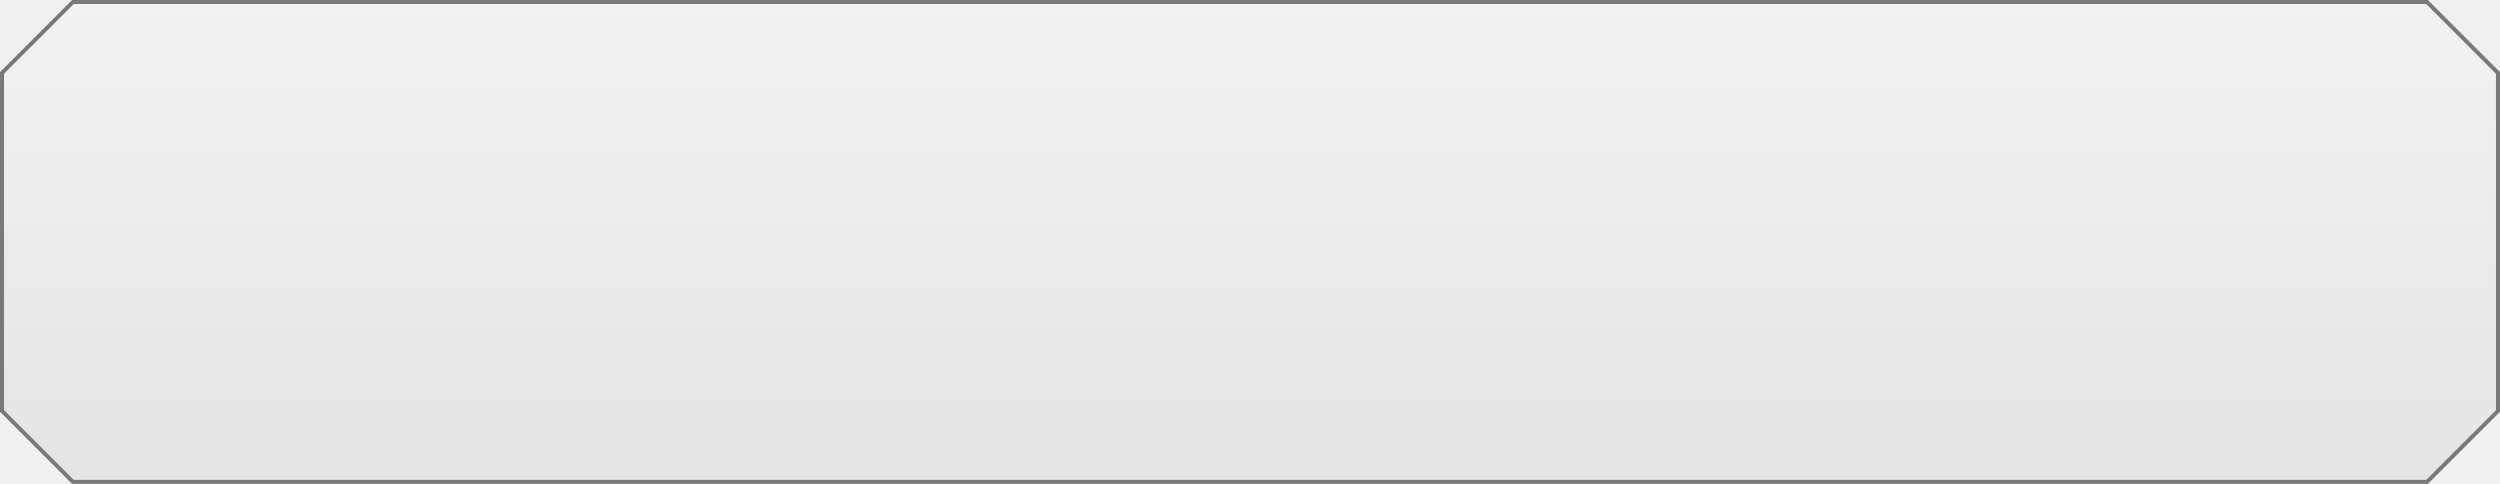
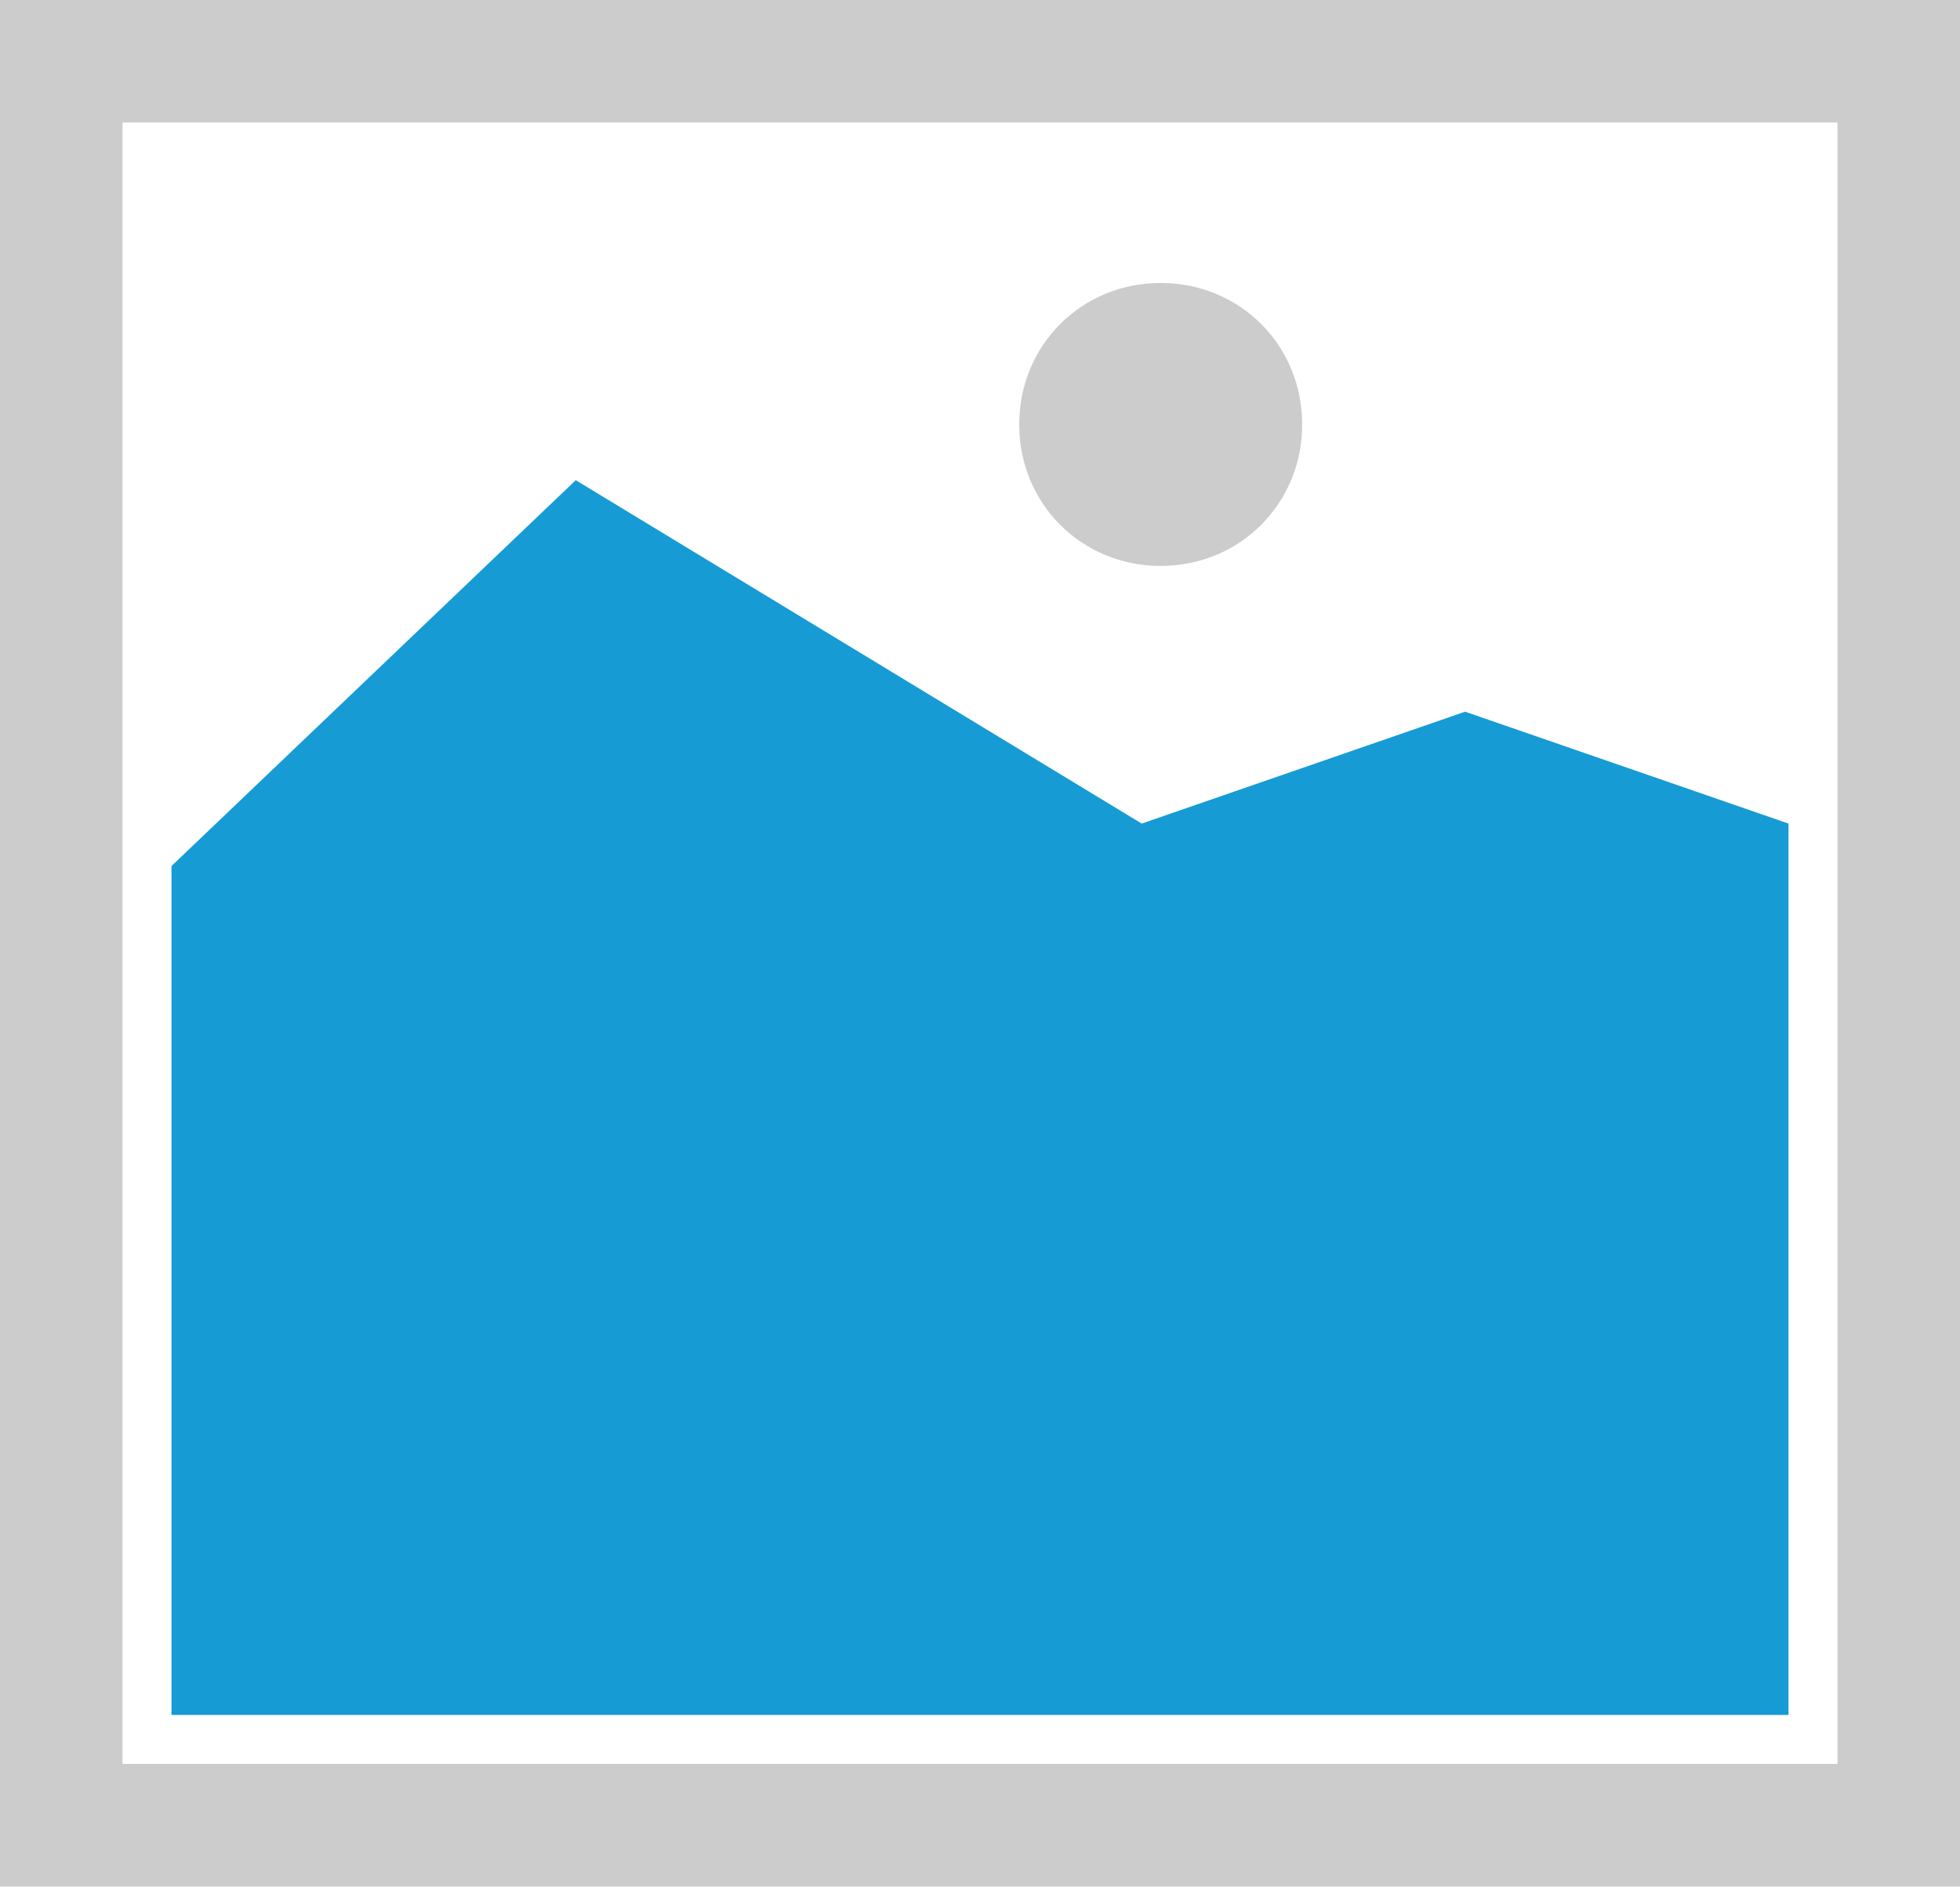
- <svg xmlns="http://www.w3.org/2000/svg" version="1.1" width="620px" height="120px">
-   <defs>
-     <linearGradient gradientUnits="userSpaceOnUse" x1="317" y1="1018" x2="317" y2="1138" id="LinearGradient833">
-       <stop id="Stop834" stop-color="#ffffff" offset="0" />
-       <stop id="Stop835" stop-color="#f2f2f2" offset="0" />
-       <stop id="Stop836" stop-color="#e4e4e4" offset="1" />
-       <stop id="Stop837" stop-color="#ffffff" offset="1" />
-     </linearGradient>
-   </defs>
-   <g transform="matrix(1 0 0 1 -7 -1018 )">
-     <path d="M 7.5 1036.086  L 25.086 1018.5  L 608.914 1018.5  L 626.5 1036.086  L 626.5 1119.914  L 608.914 1137.5  L 25.086 1137.5  L 7.5 1119.914  L 7.5 1036.086  Z " fill-rule="nonzero" fill="url(#LinearGradient833)" stroke="none" />
-     <path d="M 7.5 1036.086  L 25.086 1018.5  L 608.914 1018.5  L 626.5 1036.086  L 626.5 1119.914  L 608.914 1137.5  L 25.086 1137.5  L 7.5 1119.914  L 7.5 1036.086  Z " stroke-width="1" stroke="#797979" fill="none" />
+ <svg xmlns="http://www.w3.org/2000/svg" version="1.1" width="80px" height="77px">
+   <g transform="matrix(1 0 0 1 -198 -631 )">
+     <path d="M 198 631  L 278 631  L 278 708  L 198 708  L 198 631  " fill-rule="nonzero" fill="#cccccc" stroke="none" />
+     <path d="M 203 636  L 273 636  L 273 703  L 203 703  L 203 636  " fill-rule="nonzero" fill="#ffffff" stroke="none" />
+     <path d="M 245.375 654.1  C 242.141 654.1  239.6 651.559  239.6 648.325  C 239.6 645.091  242.141 642.55  245.375 642.55  C 248.609 642.55  251.15 645.091  251.15 648.325  C 251.15 651.559  248.609 654.1  245.375 654.1  " fill-rule="nonzero" fill="#cccccc" stroke="none" />
+     <path d="M 205 701  L 205 666.35  L 221.5 650.6  L 244.6 664.617  L 257.8 660.05  L 271 664.617  L 271 701  L 205 701  " fill-rule="nonzero" fill="#169bd5" stroke="none" />
  </g>
</svg>
